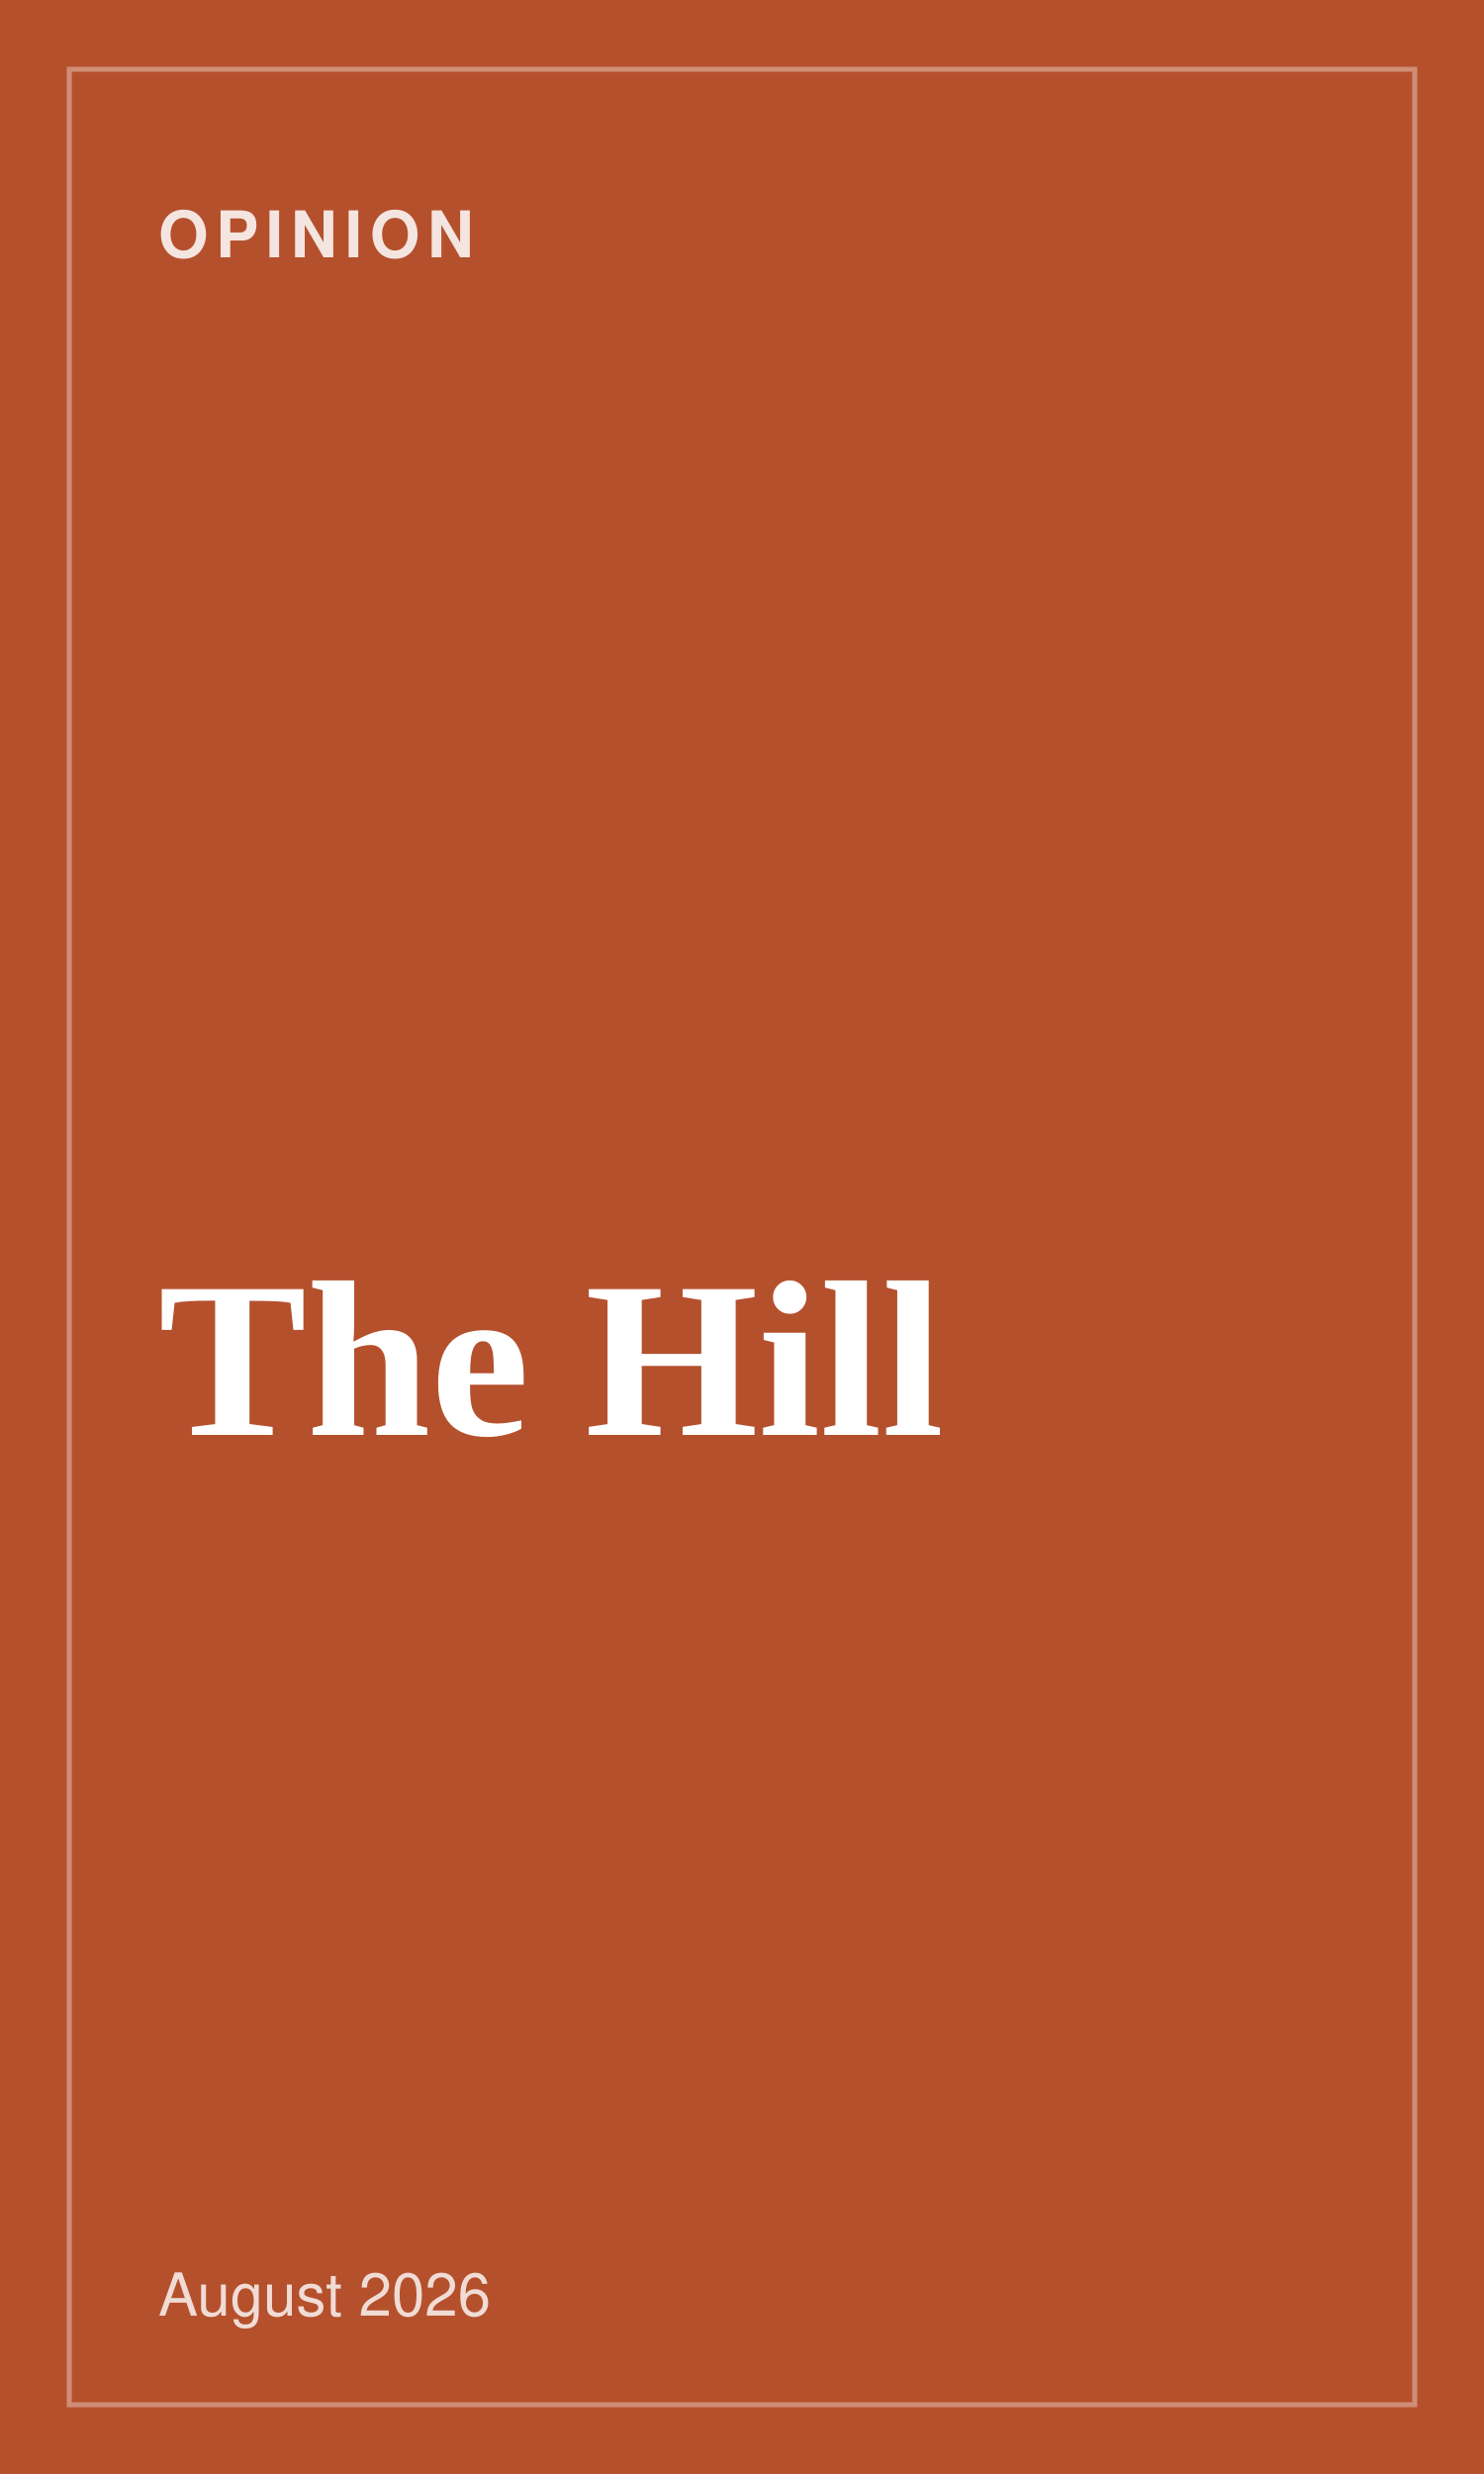
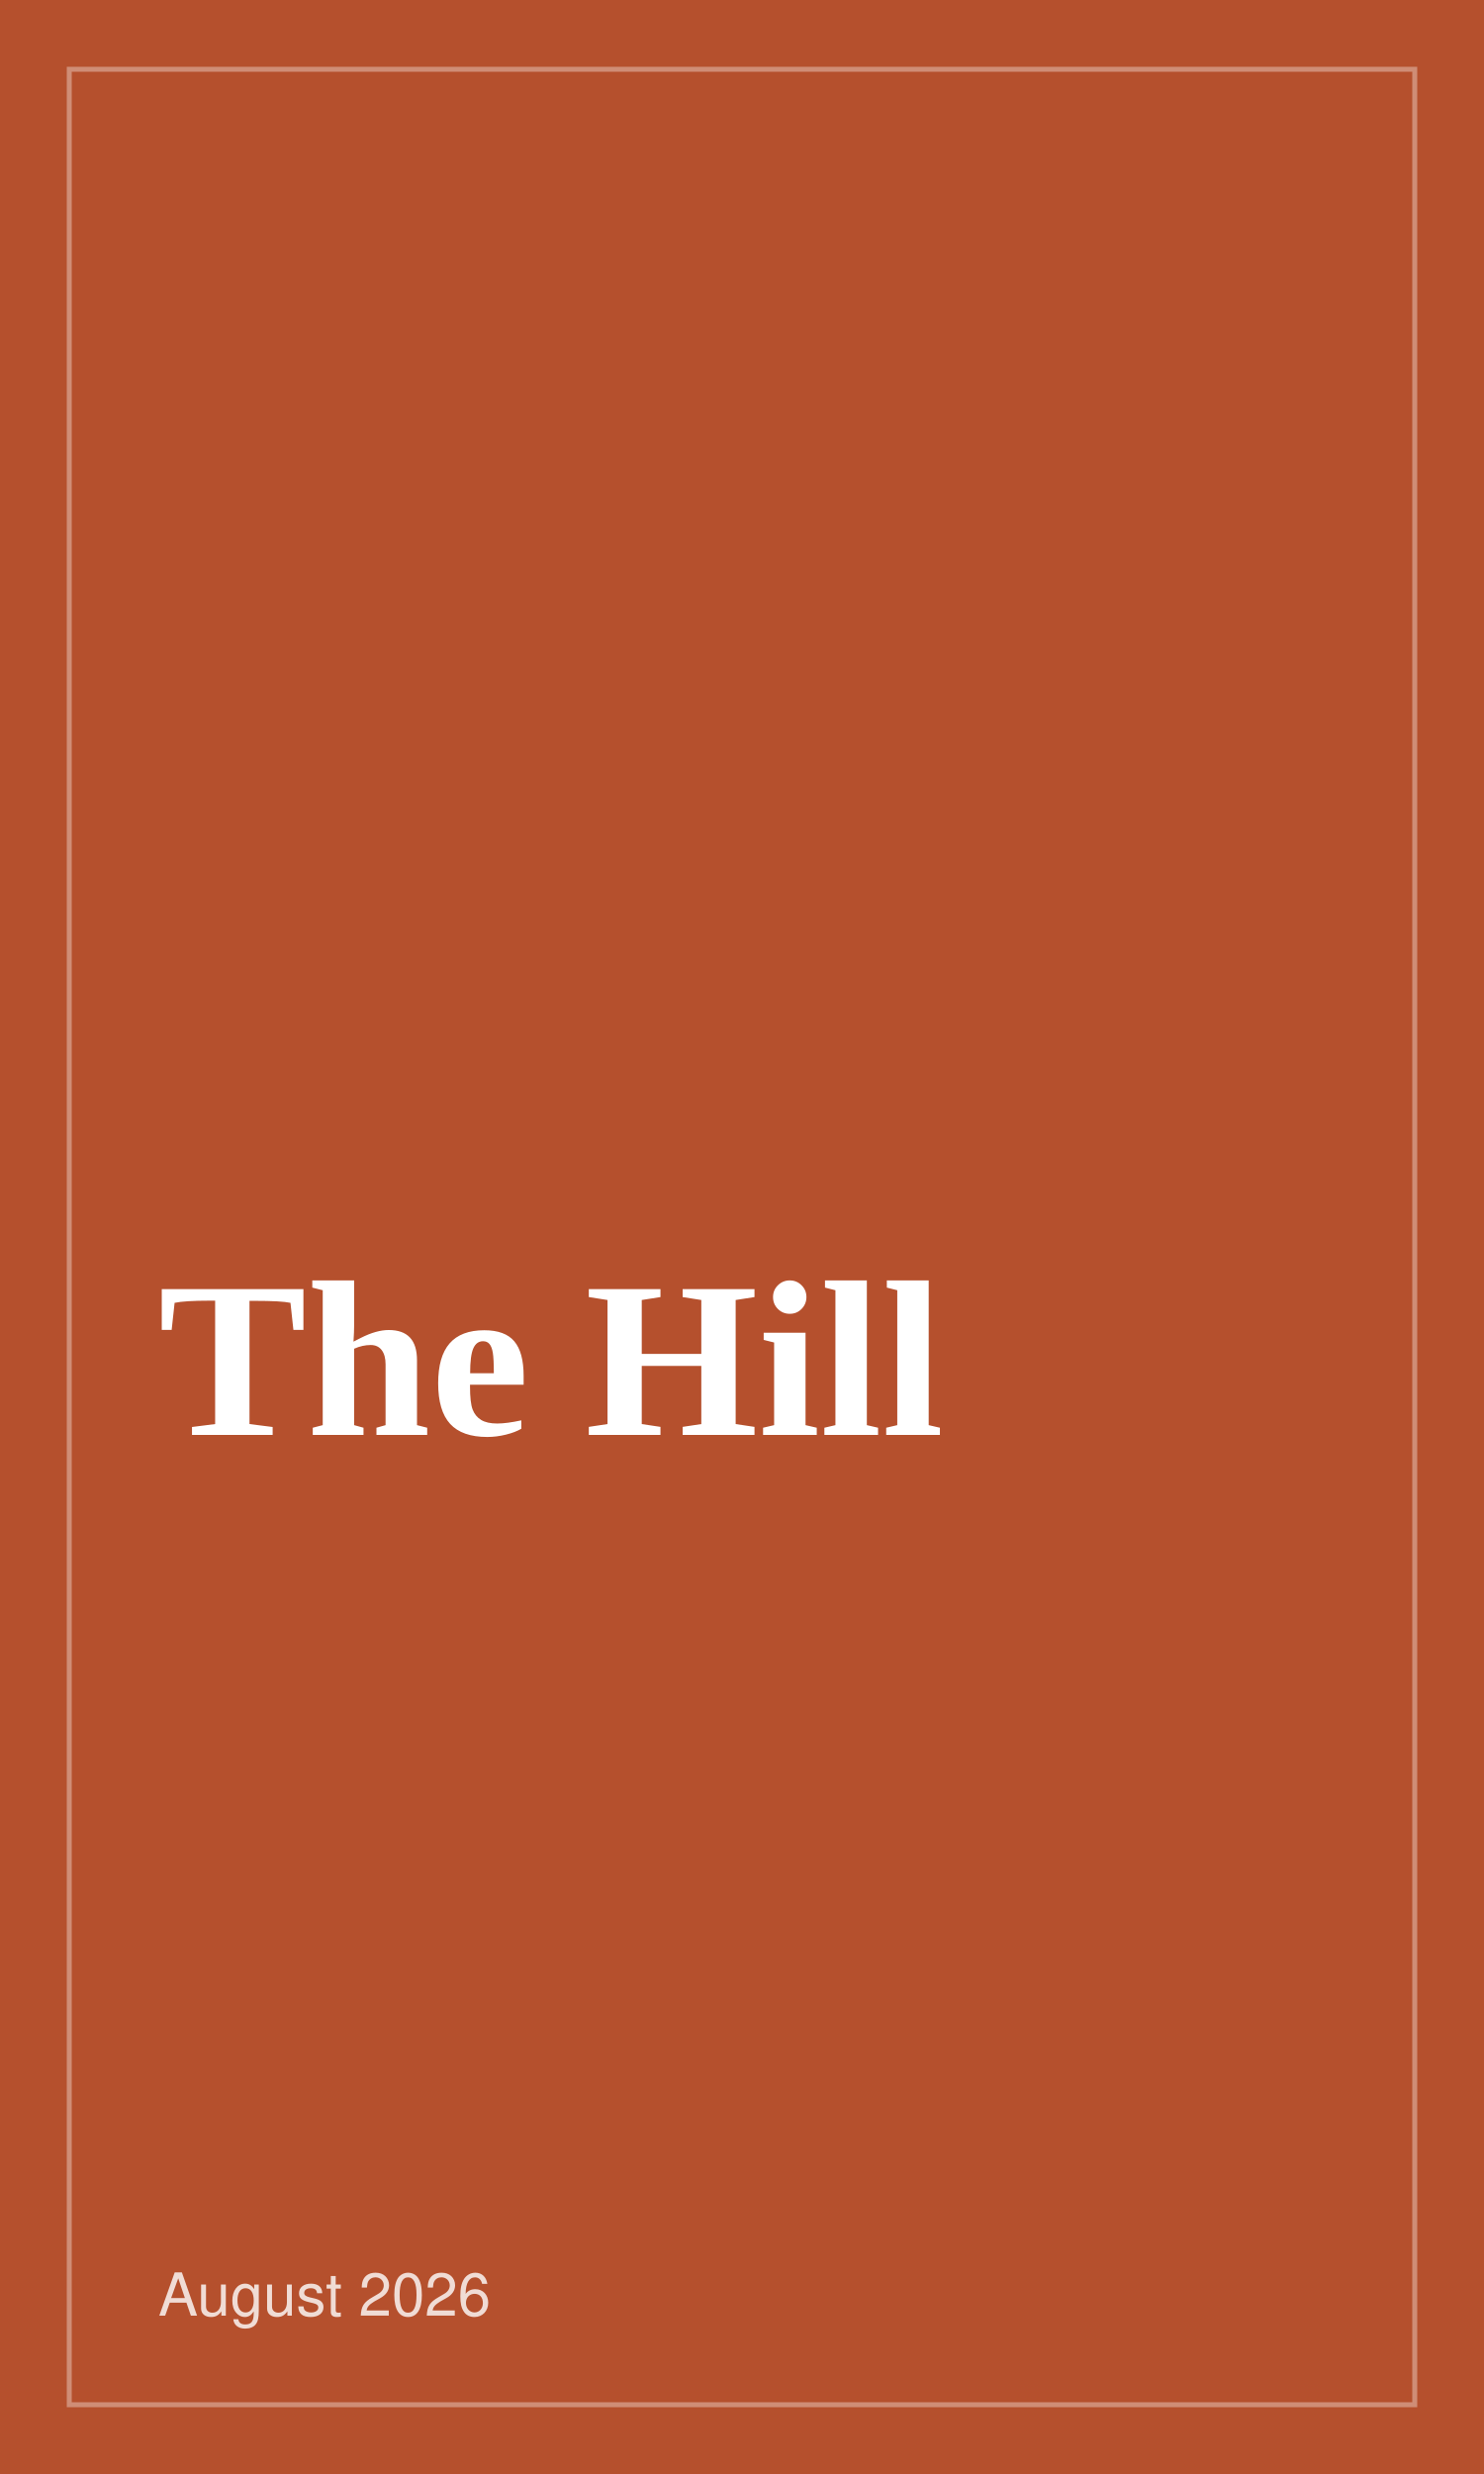
<svg xmlns="http://www.w3.org/2000/svg" viewBox="0 0 600 1000" width="600" height="1000" role="img">
  <rect width="600" height="1000" fill="#B5502D" />
  <rect x="28" y="28" width="544" height="944" fill="none" stroke="#FFFFFF" stroke-opacity="0.35" stroke-width="2" />
-   <text x="64" y="104" font-family="'Helvetica Neue', Helvetica, Arial, sans-serif" font-size="26" font-weight="600" letter-spacing="3" fill="#FFFFFF" fill-opacity="0.85">OPINION</text>
  <text x="64" y="580" font-family="Georgia, 'Times New Roman', serif" font-size="90" font-weight="600" fill="#FFFFFF">The Hill</text>
  <text x="64" y="936" font-family="'Helvetica Neue', Helvetica, Arial, sans-serif" font-size="24" fill="#FFFFFF" fill-opacity="0.8">August 2026</text>
</svg>
